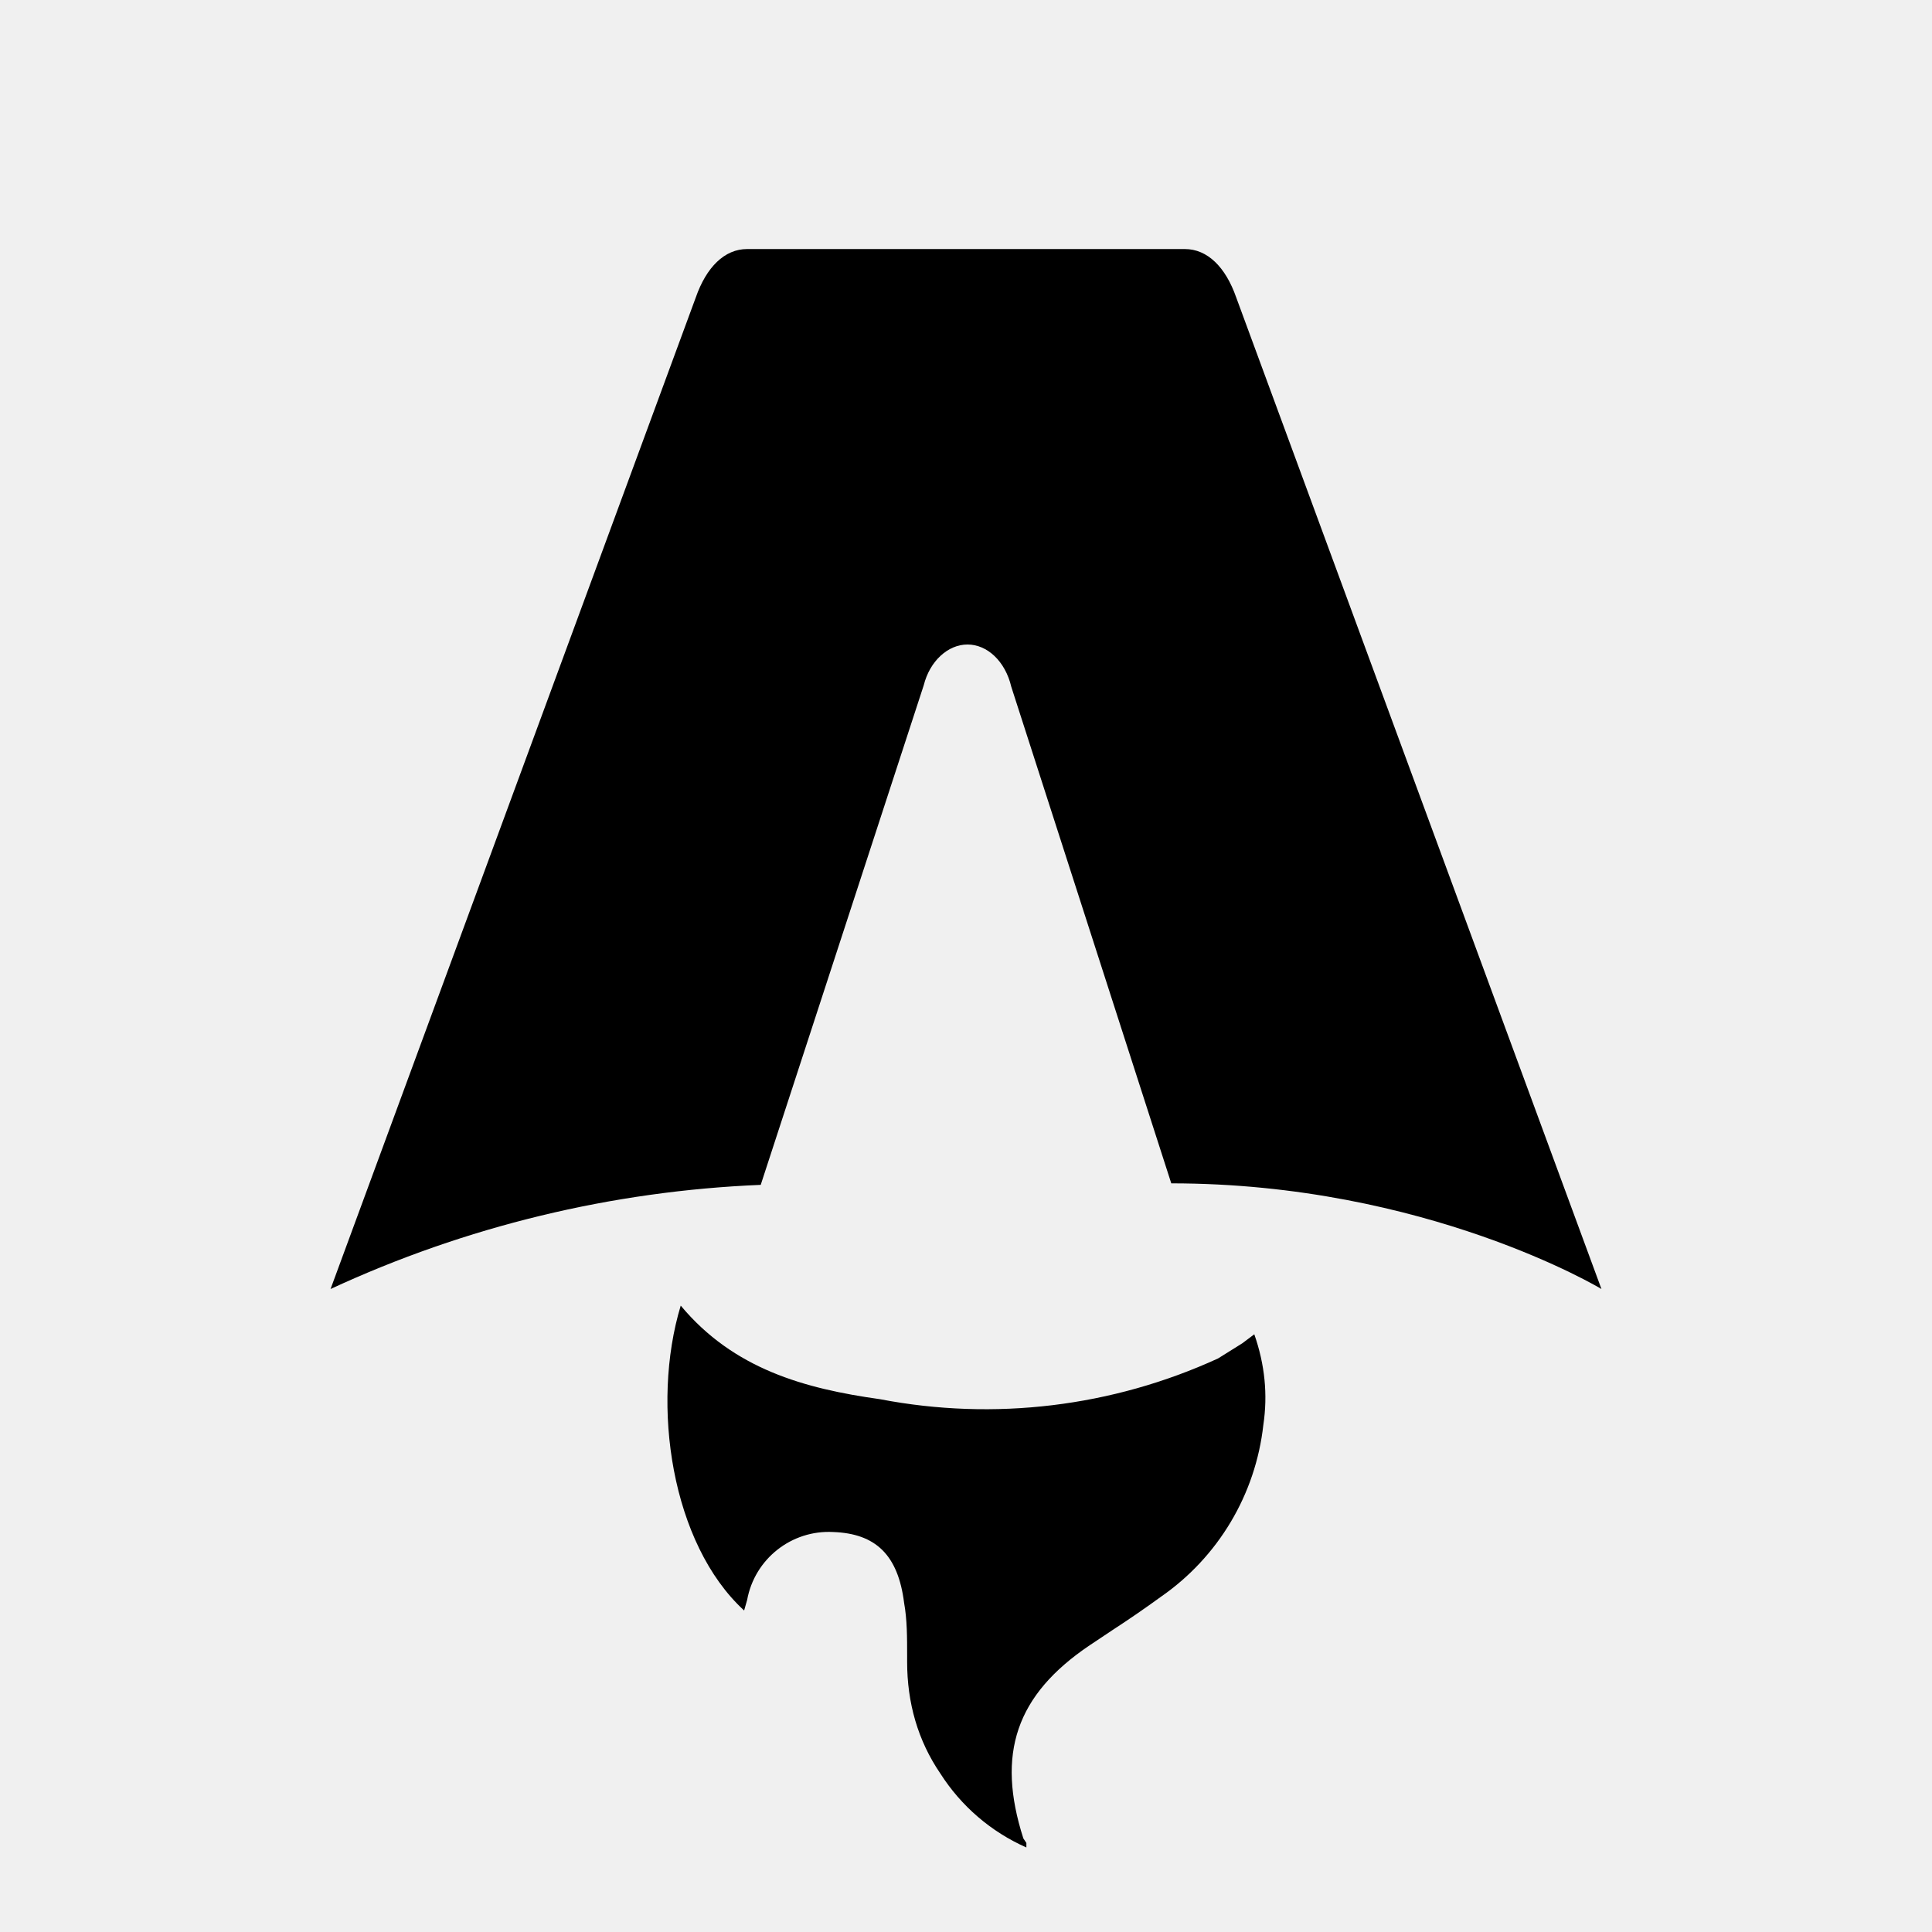
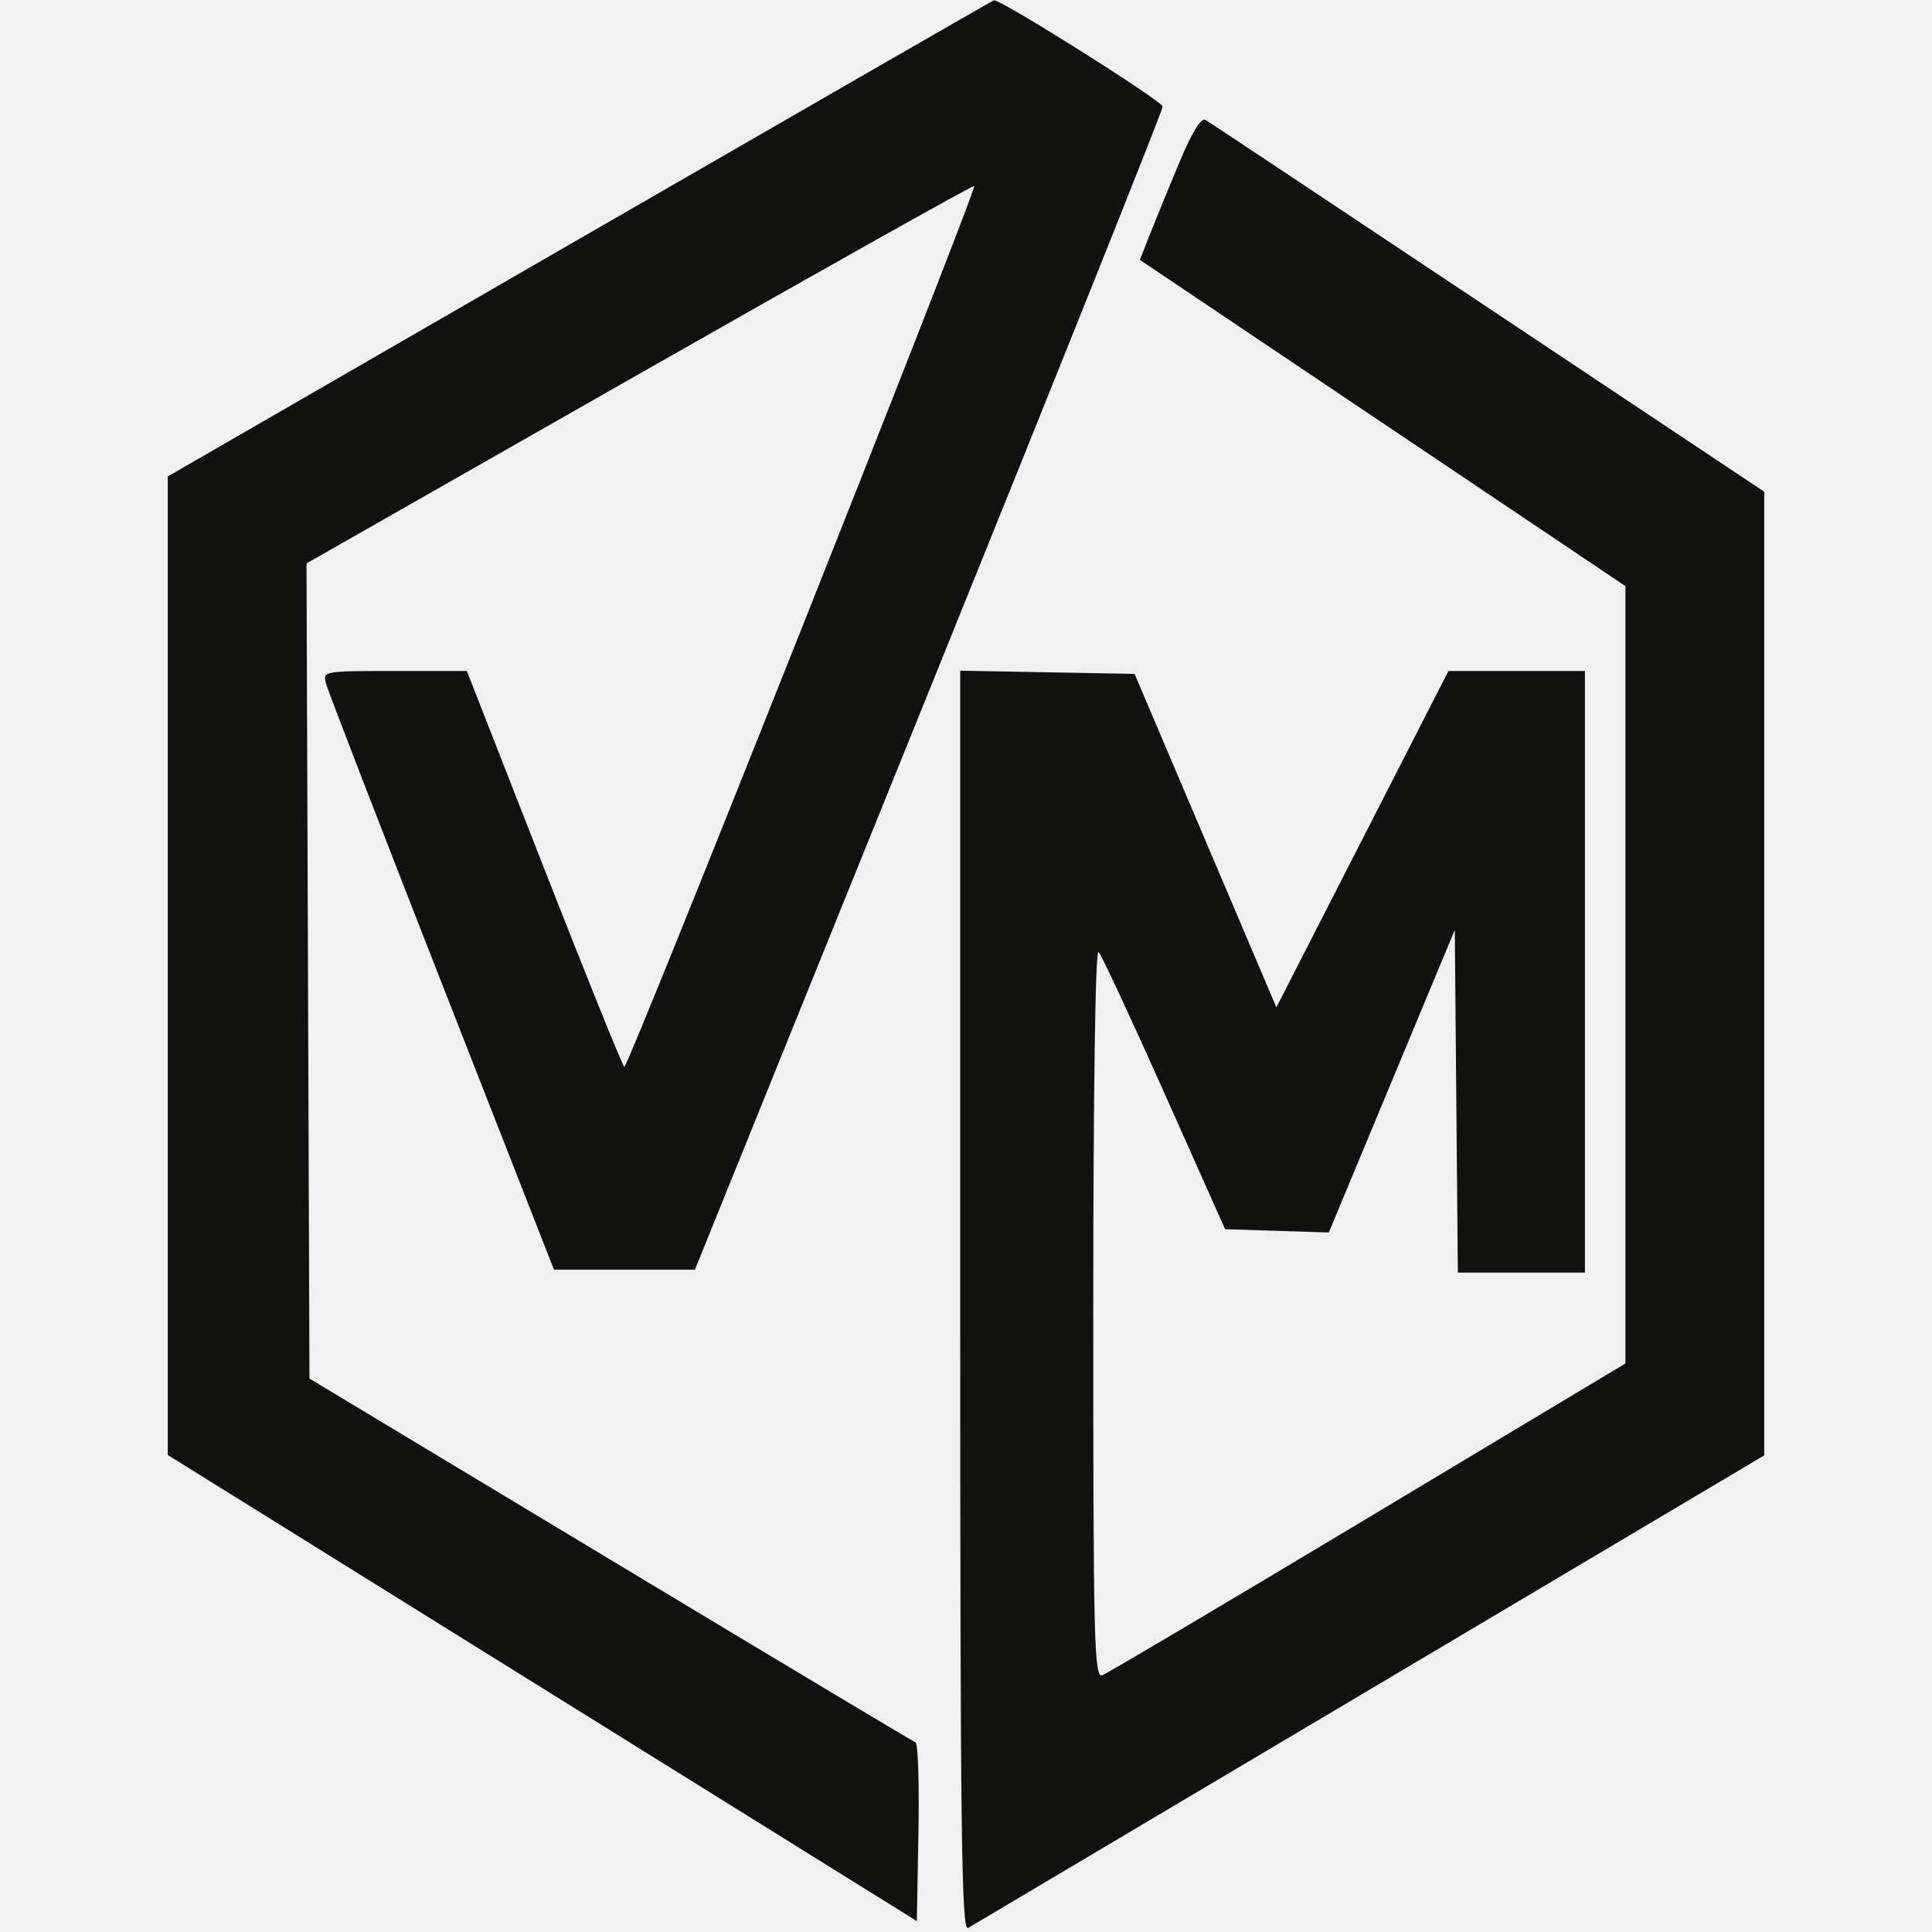
- <svg xmlns="http://www.w3.org/2000/svg" fill="none" viewBox="0 0 128 128">
-   <path d="M50.4 78.5a75.1 75.1 0 0 0-28.5 6.9l24.2-65.7c.7-2 1.9-3.2 3.4-3.2h29c1.5 0 2.7 1.2 3.4 3.2l24.2 65.7s-11.6-7-28.5-7L67 45.5c-.4-1.7-1.6-2.8-2.9-2.8-1.3 0-2.5 1.1-2.9 2.7L50.4 78.5Zm-1.1 28.2Zm-4.2-20.2c-2 6.6-.6 15.8 4.2 20.2a17.5 17.5 0 0 1 .2-.7 5.5 5.5 0 0 1 5.7-4.5c2.8.1 4.3 1.5 4.7 4.7.2 1.1.2 2.3.2 3.5v.4c0 2.7.7 5.2 2.2 7.4a13 13 0 0 0 5.7 4.9v-.3l-.2-.3c-1.8-5.6-.5-9.5 4.4-12.8l1.5-1a73 73 0 0 0 3.2-2.2 16 16 0 0 0 6.8-11.4c.3-2 .1-4-.6-6l-.8.6-1.6 1a37 37 0 0 1-22.4 2.7c-5-.7-9.7-2-13.2-6.2Z" />
-   <style>
-         path { fill: #000; }
-         @media (prefers-color-scheme: dark) {
-             path { fill: #FFF; }
-         }
-     </style>
+ <svg xmlns="http://www.w3.org/2000/svg" viewBox="-29 0 334 334" width="32" height="32">
+   <path d="M 71.250 41.240 L 0 82.372 0 166.953 L 0 251.535 64.750 291.825 L 129.500 332.115 129.777 316.817 C 129.930 308.403, 129.705 301.386, 129.277 301.224 C 128.850 301.062, 105.100 286.842, 76.500 269.625 L 24.500 238.321 24.243 167.860 L 23.987 97.399 81.566 64.605 C 113.235 46.569, 139.269 31.967, 139.419 32.156 C 139.906 32.769, 79.519 184.814, 78.931 184.454 C 78.618 184.262, 72.365 168.782, 65.035 150.053 L 51.709 116 39.246 116 C 26.810 116, 26.784 116.005, 27.386 118.250 C 27.717 119.487, 36.714 142.775, 47.378 170 L 66.768 219.500 78.953 219.500 L 91.138 219.500 131.569 119.546 C 153.806 64.572, 172 19.069, 172 18.428 C 172 17.494, 144.007 -0.139, 142.829 0.054 C 142.648 0.083, 110.438 18.617, 71.250 41.240 M 175.038 27.717 C 173.266 31.938, 170.971 37.537, 169.937 40.159 L 168.058 44.927 210.029 73.126 L 252 101.326 252 168.519 L 252 235.712 207.582 262.356 C 183.152 277.010, 162.452 289.273, 161.582 289.607 C 160.150 290.157, 160 284.225, 160 226.907 C 160 188.756, 160.362 163.977, 160.912 164.550 C 161.413 165.072, 166.541 176.075, 172.307 189 L 182.791 212.500 191.756 212.786 L 200.721 213.071 211.611 186.916 L 222.500 160.761 222.765 190.380 L 223.030 220 234.015 220 L 245 220 245 168 L 245 116 233.202 116 L 221.404 116 206.530 145.075 L 191.657 174.150 179.401 145.325 L 167.145 116.500 152.073 116.224 L 137 115.948 137 225.024 C 137 316.820, 137.216 333.973, 138.363 333.300 C 139.112 332.860, 170.387 314.298, 207.863 292.051 L 276 251.603 276 168.307 L 276 85.010 228.250 53.193 C 201.988 35.694, 179.996 21.076, 179.380 20.709 C 178.675 20.290, 177.065 22.888, 175.038 27.717" stroke="none" fill="#11110f" fill-rule="evenodd" />
</svg>
